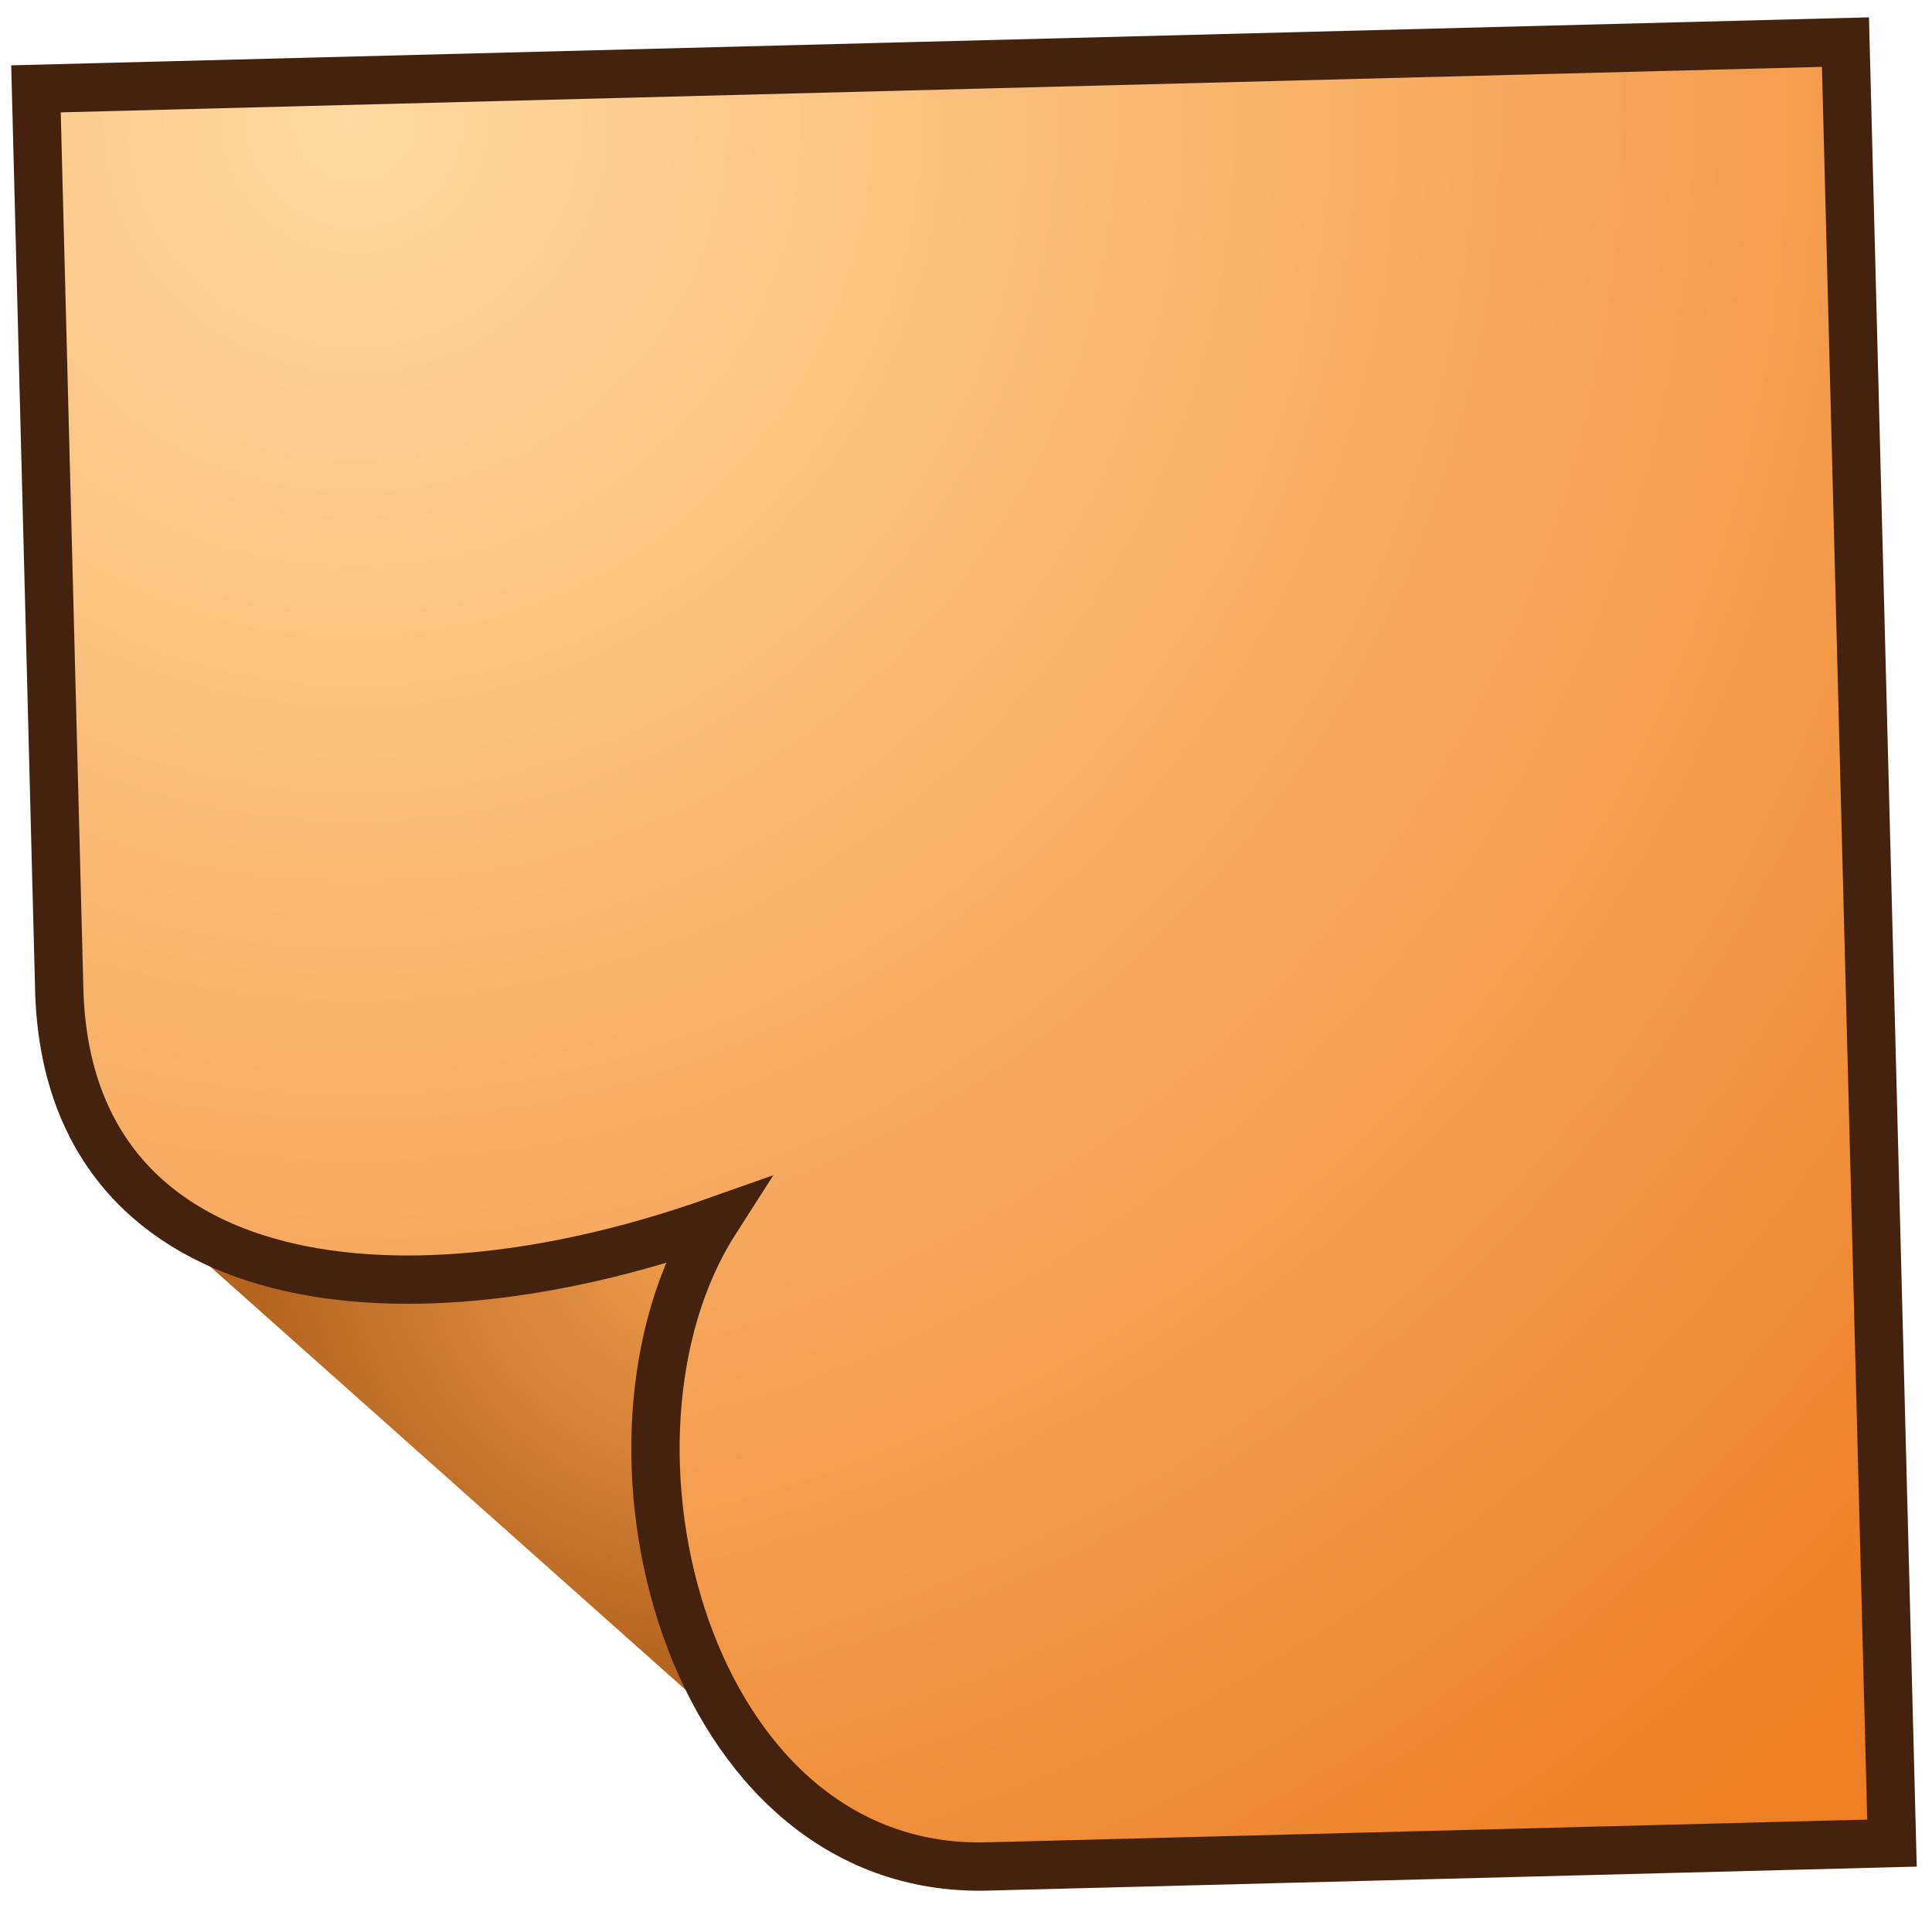
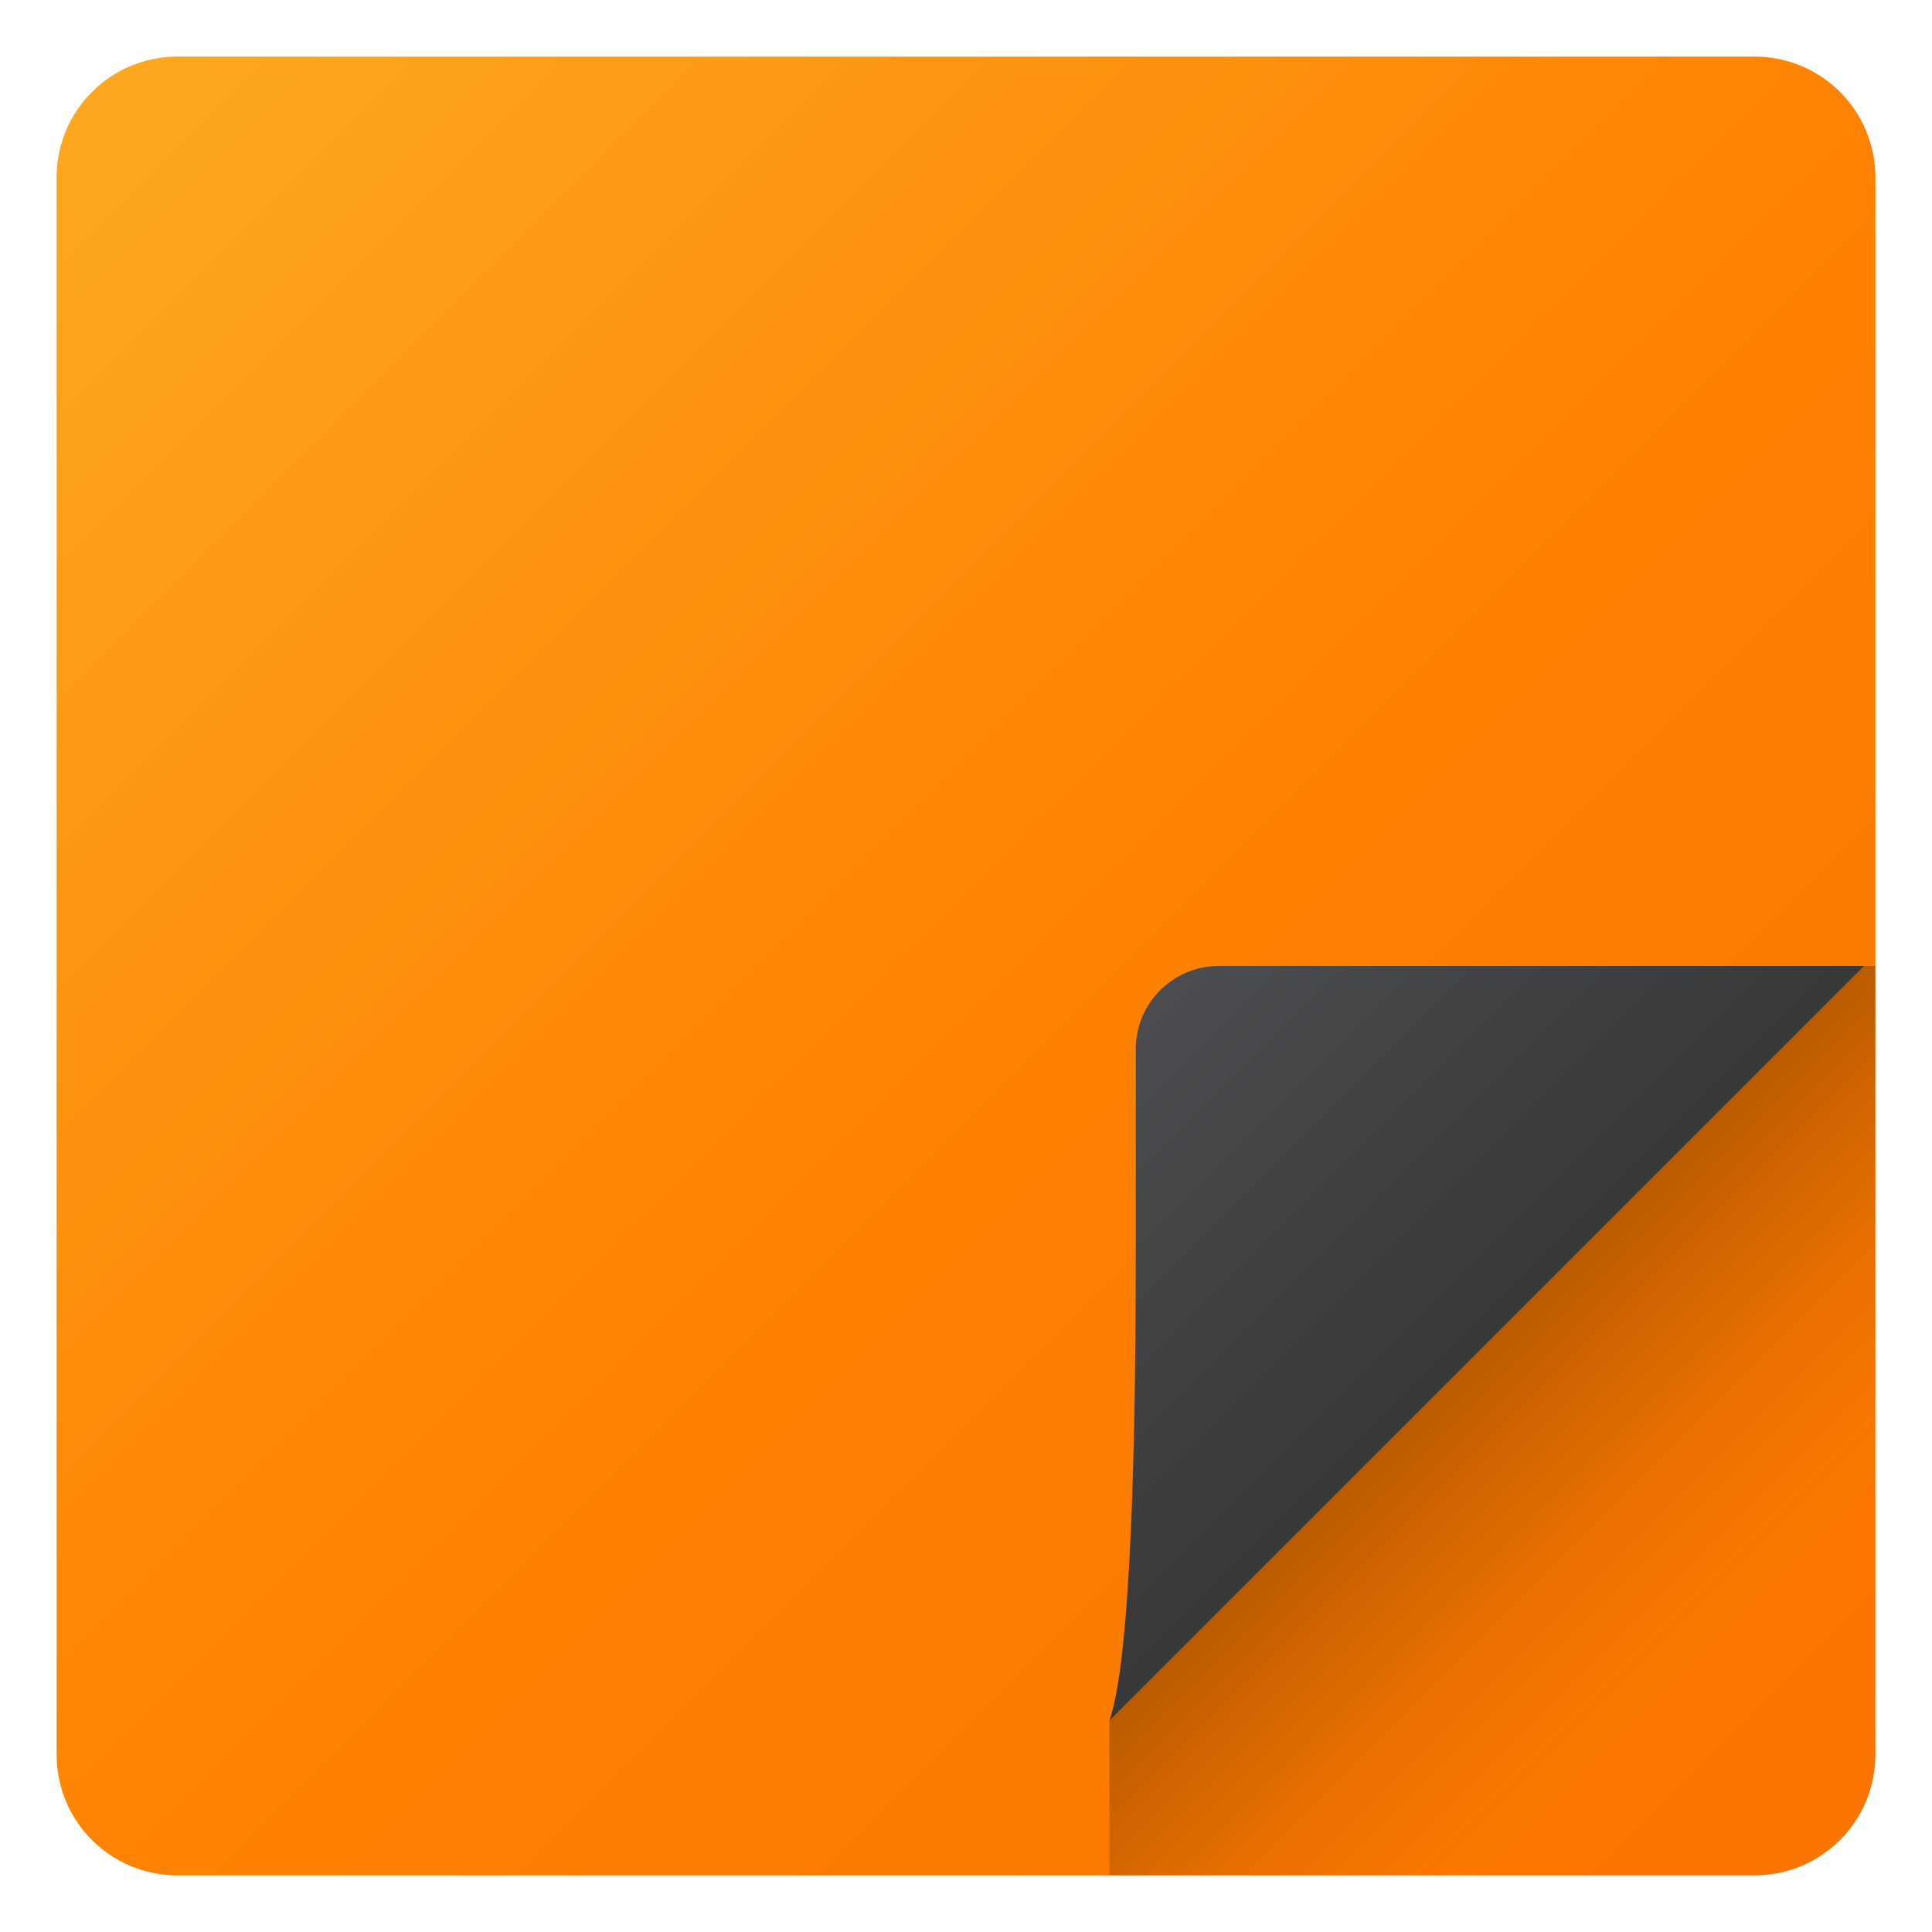
- <svg xmlns="http://www.w3.org/2000/svg" width="750" height="750" viewBox="0 0 750 750" role="img">
+ <svg xmlns="http://www.w3.org/2000/svg" width="512" height="512" viewBox="0 0 512 512" role="img">
  <defs>
-     <radialGradient id="paper" cx="0.18" cy="0.02" r="1.2">
-       <stop offset="0" stop-color="#ffd9a0" />
-       <stop offset="1" stop-color="#ee7f24" />
-     </radialGradient>
-     <radialGradient id="fold" cx="0.9" cy="0.1" r="1.2">
-       <stop offset="0" stop-color="#f3a24f" />
-       <stop offset="1" stop-color="#8a3900" />
-     </radialGradient>
+     <linearGradient id="paper" x1="15" y1="15" x2="497" y2="497" gradientUnits="userSpaceOnUse">
+       <stop offset="0" stop-color="#fca920" />
+       <stop offset="0.5" stop-color="#ff8302" />
+       <stop offset="1" stop-color="#f97300" />
+     </linearGradient>
+     <linearGradient id="flap" x1="301" y1="256" x2="430" y2="385" gradientUnits="userSpaceOnUse">
+       <stop offset="0" stop-color="#4d4e51" />
+       <stop offset="1" stop-color="#303030" />
+     </linearGradient>
+     <linearGradient id="shade" x1="397" y1="353" x2="462" y2="418" gradientUnits="userSpaceOnUse">
+       <stop offset="0" stop-color="#000000" stop-opacity="0.26" />
+       <stop offset="0.55" stop-color="#000000" stop-opacity="0.08" />
+       <stop offset="1" stop-color="#000000" stop-opacity="0" />
+     </linearGradient>
+     <clipPath id="body">
+       <rect x="15" y="15" width="482" height="482" rx="32" />
+     </clipPath>
  </defs>
-   <g transform="matrix(.9654166 .2607117 -.2607117 .9654166 55.57107 -251.9202)">
-     <path d="M95.669 157.021 463.524 575.987 461.852 158.95Z" transform="matrix(.663002 -.216353 .18759 .574854 81.5526 619.267)" fill="url(#fold)" />
-     <path d="M125.36 122.06v349.688c0 116.563 123.534 138.427 252.192 96.641-56.137 82.877-17.967 253.047 99.145 253.047h351.337V122.06Z" transform="matrix(.958362 -.285556 .285556 .958362 -120.492 206.174)" fill="url(#paper)" stroke="#44220d" stroke-width="18.75" />
-   </g>
+   <rect x="15" y="15" width="482" height="482" rx="32" fill="url(#paper)" />
+   <path clip-path="url(#body)" fill="url(#shade)" d="M494 256 L294 456 L294 497 L497 497 L497 256 Z" />
+   <path fill="url(#flap)" d="M323 256 H494 L294 456 Q301 436 301 330 V278 A22 22 0 0 1 323 256 Z" />
</svg>
